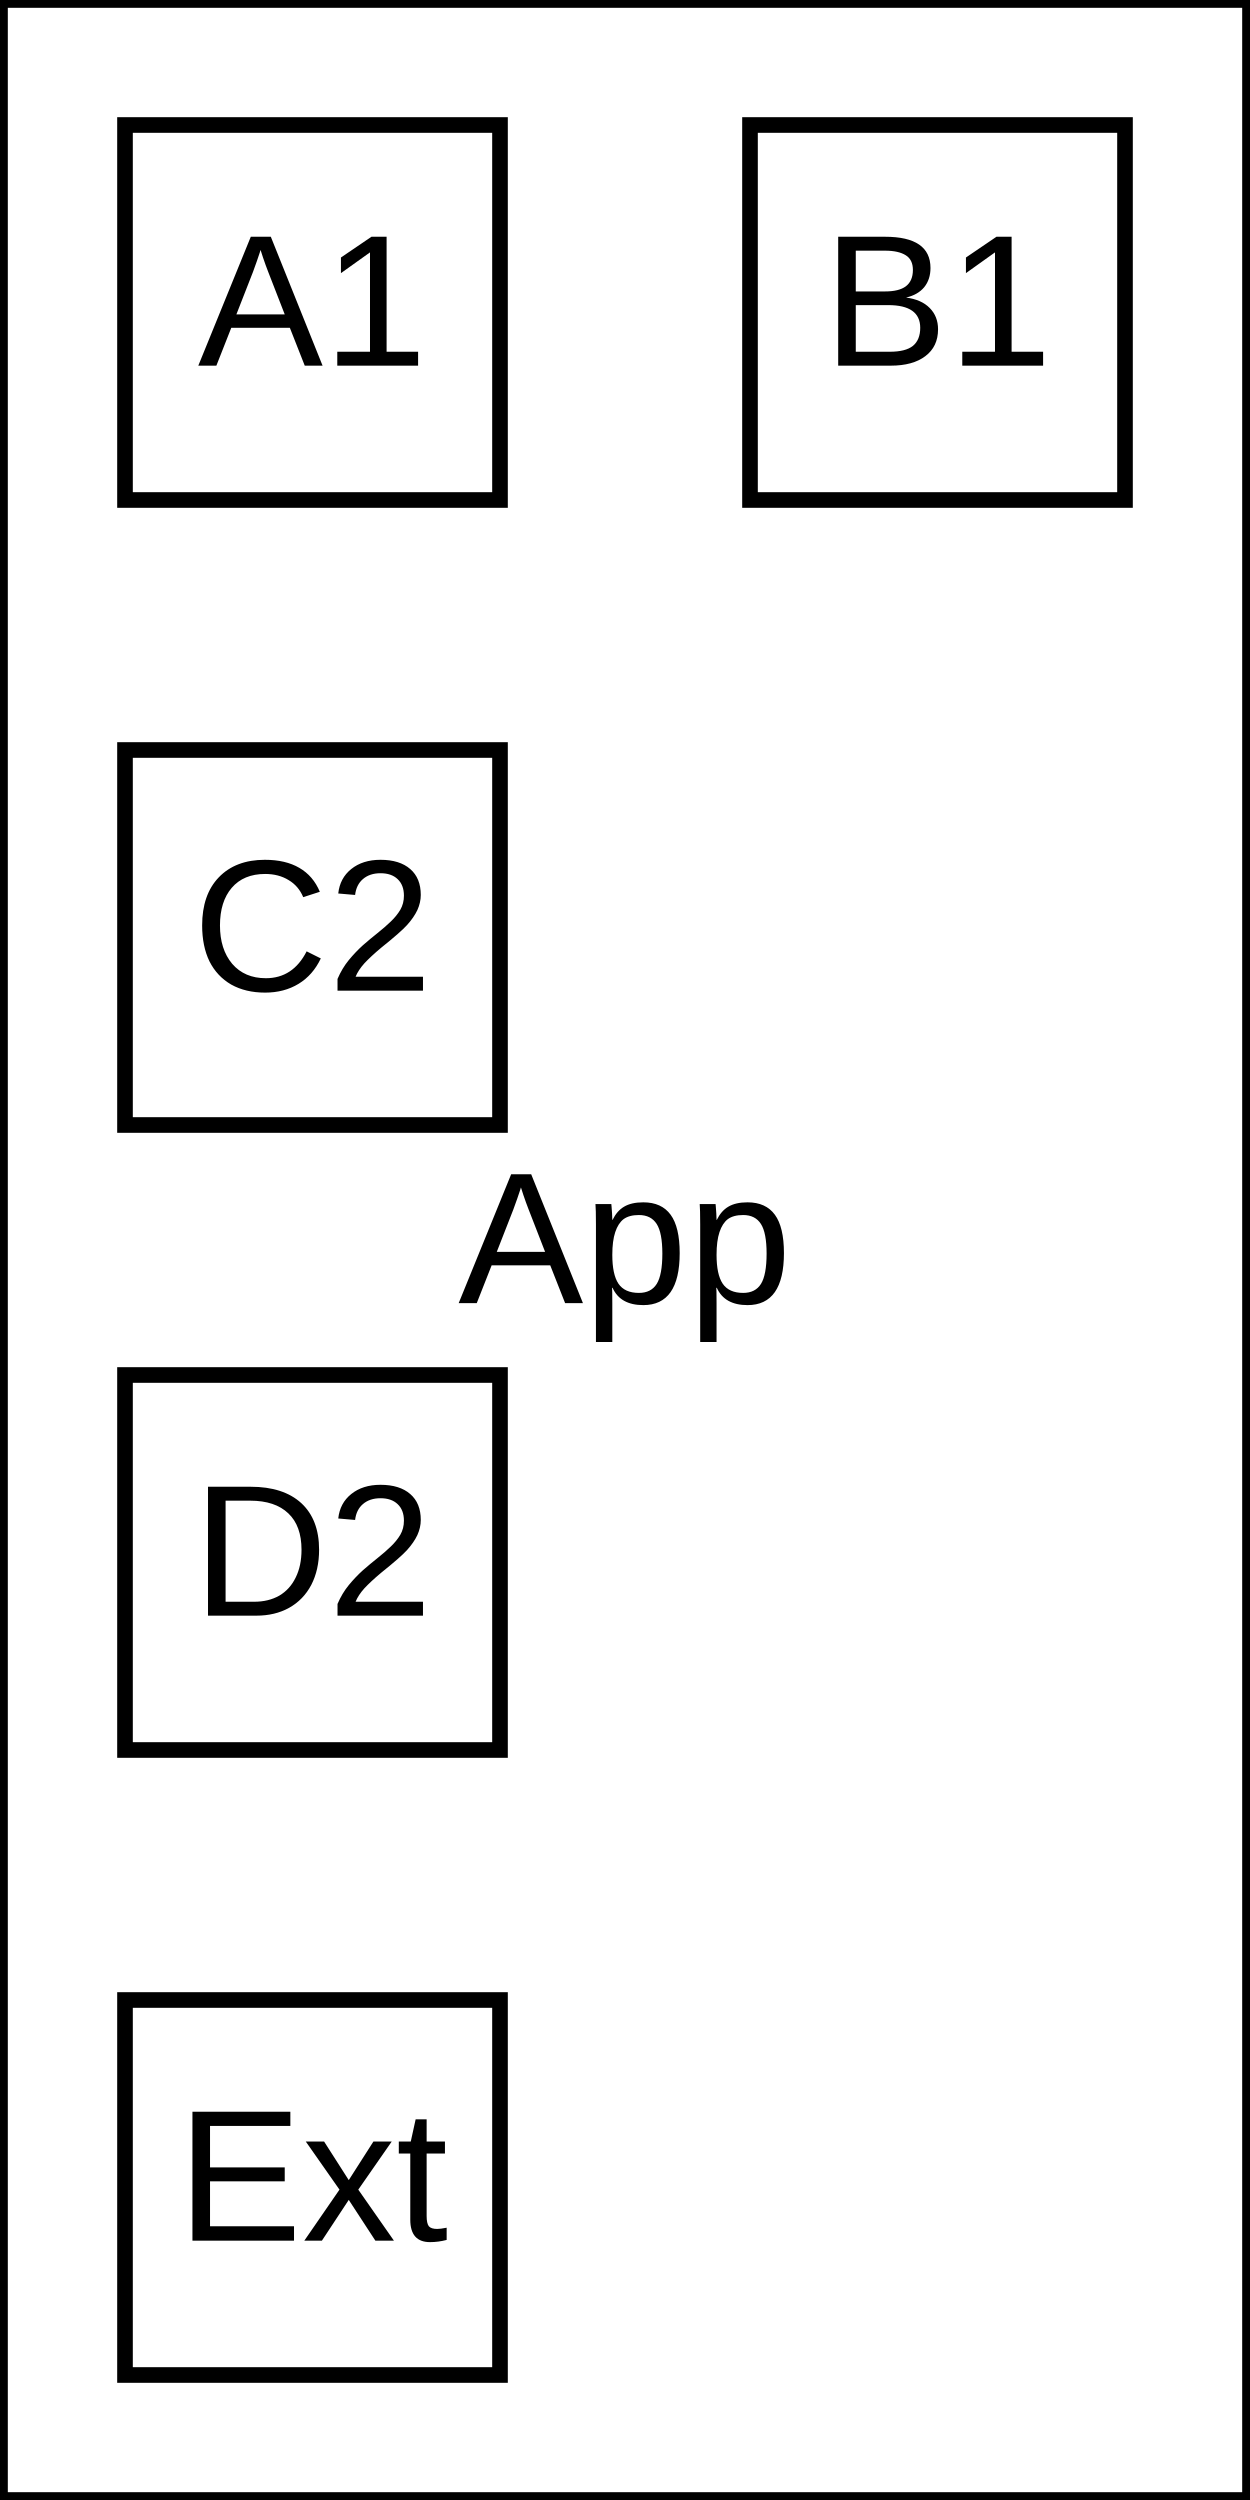
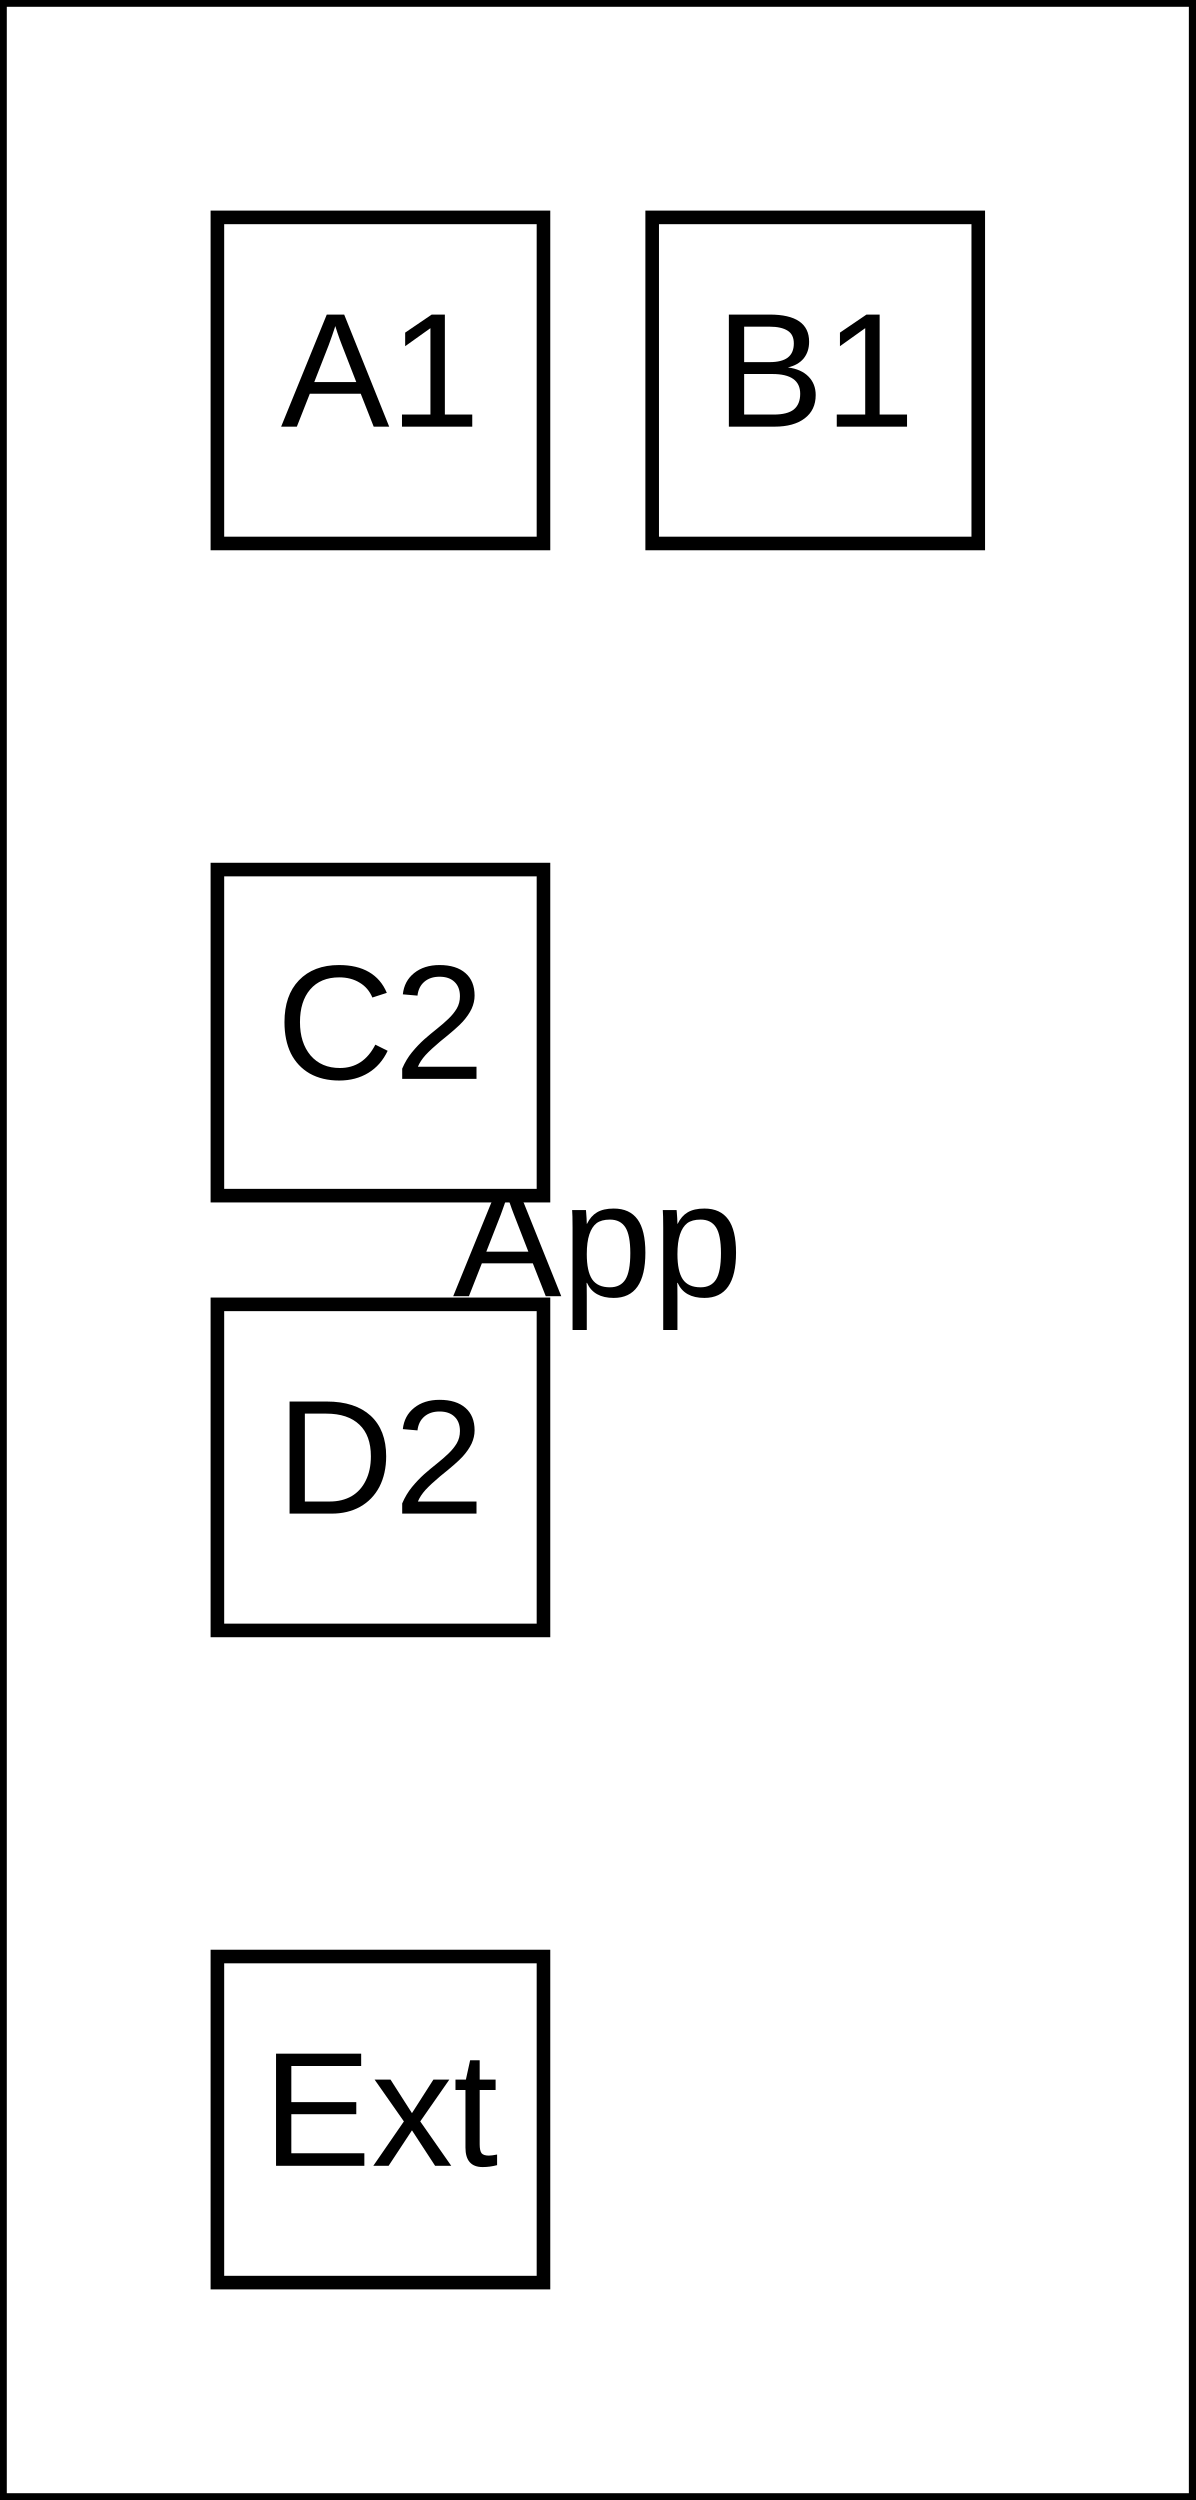
- <svg xmlns="http://www.w3.org/2000/svg" width="80" height="160">
+ <svg xmlns="http://www.w3.org/2000/svg" width="88" height="184">
  <defs>
    <marker id="arrowhead" markerWidth="10" markerHeight="7" refX="9" refY="3.5" orient="auto" markerUnits="strokeWidth">
      <polygon points="0 0, 10 3.5, 0 7" fill="black" />
    </marker>
  </defs>
-   <rect x="0" y="0" width="80" height="160" fill="white" stroke="black" stroke-width="1" />
-   <text x="40" y="80" text-anchor="middle" dominant-baseline="middle" font-family="Arial" font-size="12">App</text>
-   <rect x="8" y="8" width="24" height="24" fill="white" stroke="black" stroke-width="1" />
-   <text x="20" y="20" text-anchor="middle" dominant-baseline="middle" font-family="Arial" font-size="12">A1</text>
-   <rect x="48" y="8" width="24" height="24" fill="white" stroke="black" stroke-width="1" />
-   <text x="60" y="20" text-anchor="middle" dominant-baseline="middle" font-family="Arial" font-size="12">B1</text>
-   <rect x="8" y="48" width="24" height="24" fill="white" stroke="black" stroke-width="1" />
-   <text x="20" y="60" text-anchor="middle" dominant-baseline="middle" font-family="Arial" font-size="12">C2</text>
-   <rect x="8" y="88" width="24" height="24" fill="white" stroke="black" stroke-width="1" />
-   <text x="20" y="100" text-anchor="middle" dominant-baseline="middle" font-family="Arial" font-size="12">D2</text>
-   <rect x="8" y="128" width="24" height="24" fill="white" stroke="black" stroke-width="1" />
-   <text x="20" y="140" text-anchor="middle" dominant-baseline="middle" font-family="Arial" font-size="12">Ext</text>
+   <rect x="0" y="0" width="88" height="184" fill="white" stroke="black" stroke-width="1" />
+   <text x="44" y="92" text-anchor="middle" dominant-baseline="middle" font-family="Arial" font-size="12">App</text>
+   <rect x="16" y="16" width="24" height="24" fill="white" stroke="black" stroke-width="1" />
+   <text x="28" y="28" text-anchor="middle" dominant-baseline="middle" font-family="Arial" font-size="12">A1</text>
+   <rect x="48" y="16" width="24" height="24" fill="white" stroke="black" stroke-width="1" />
+   <text x="60" y="28" text-anchor="middle" dominant-baseline="middle" font-family="Arial" font-size="12">B1</text>
+   <rect x="16" y="64" width="24" height="24" fill="white" stroke="black" stroke-width="1" />
+   <text x="28" y="76" text-anchor="middle" dominant-baseline="middle" font-family="Arial" font-size="12">C2</text>
+   <rect x="16" y="96" width="24" height="24" fill="white" stroke="black" stroke-width="1" />
+   <text x="28" y="108" text-anchor="middle" dominant-baseline="middle" font-family="Arial" font-size="12">D2</text>
+   <rect x="16" y="144" width="24" height="24" fill="white" stroke="black" stroke-width="1" />
+   <text x="28" y="156" text-anchor="middle" dominant-baseline="middle" font-family="Arial" font-size="12">Ext</text>
</svg>
